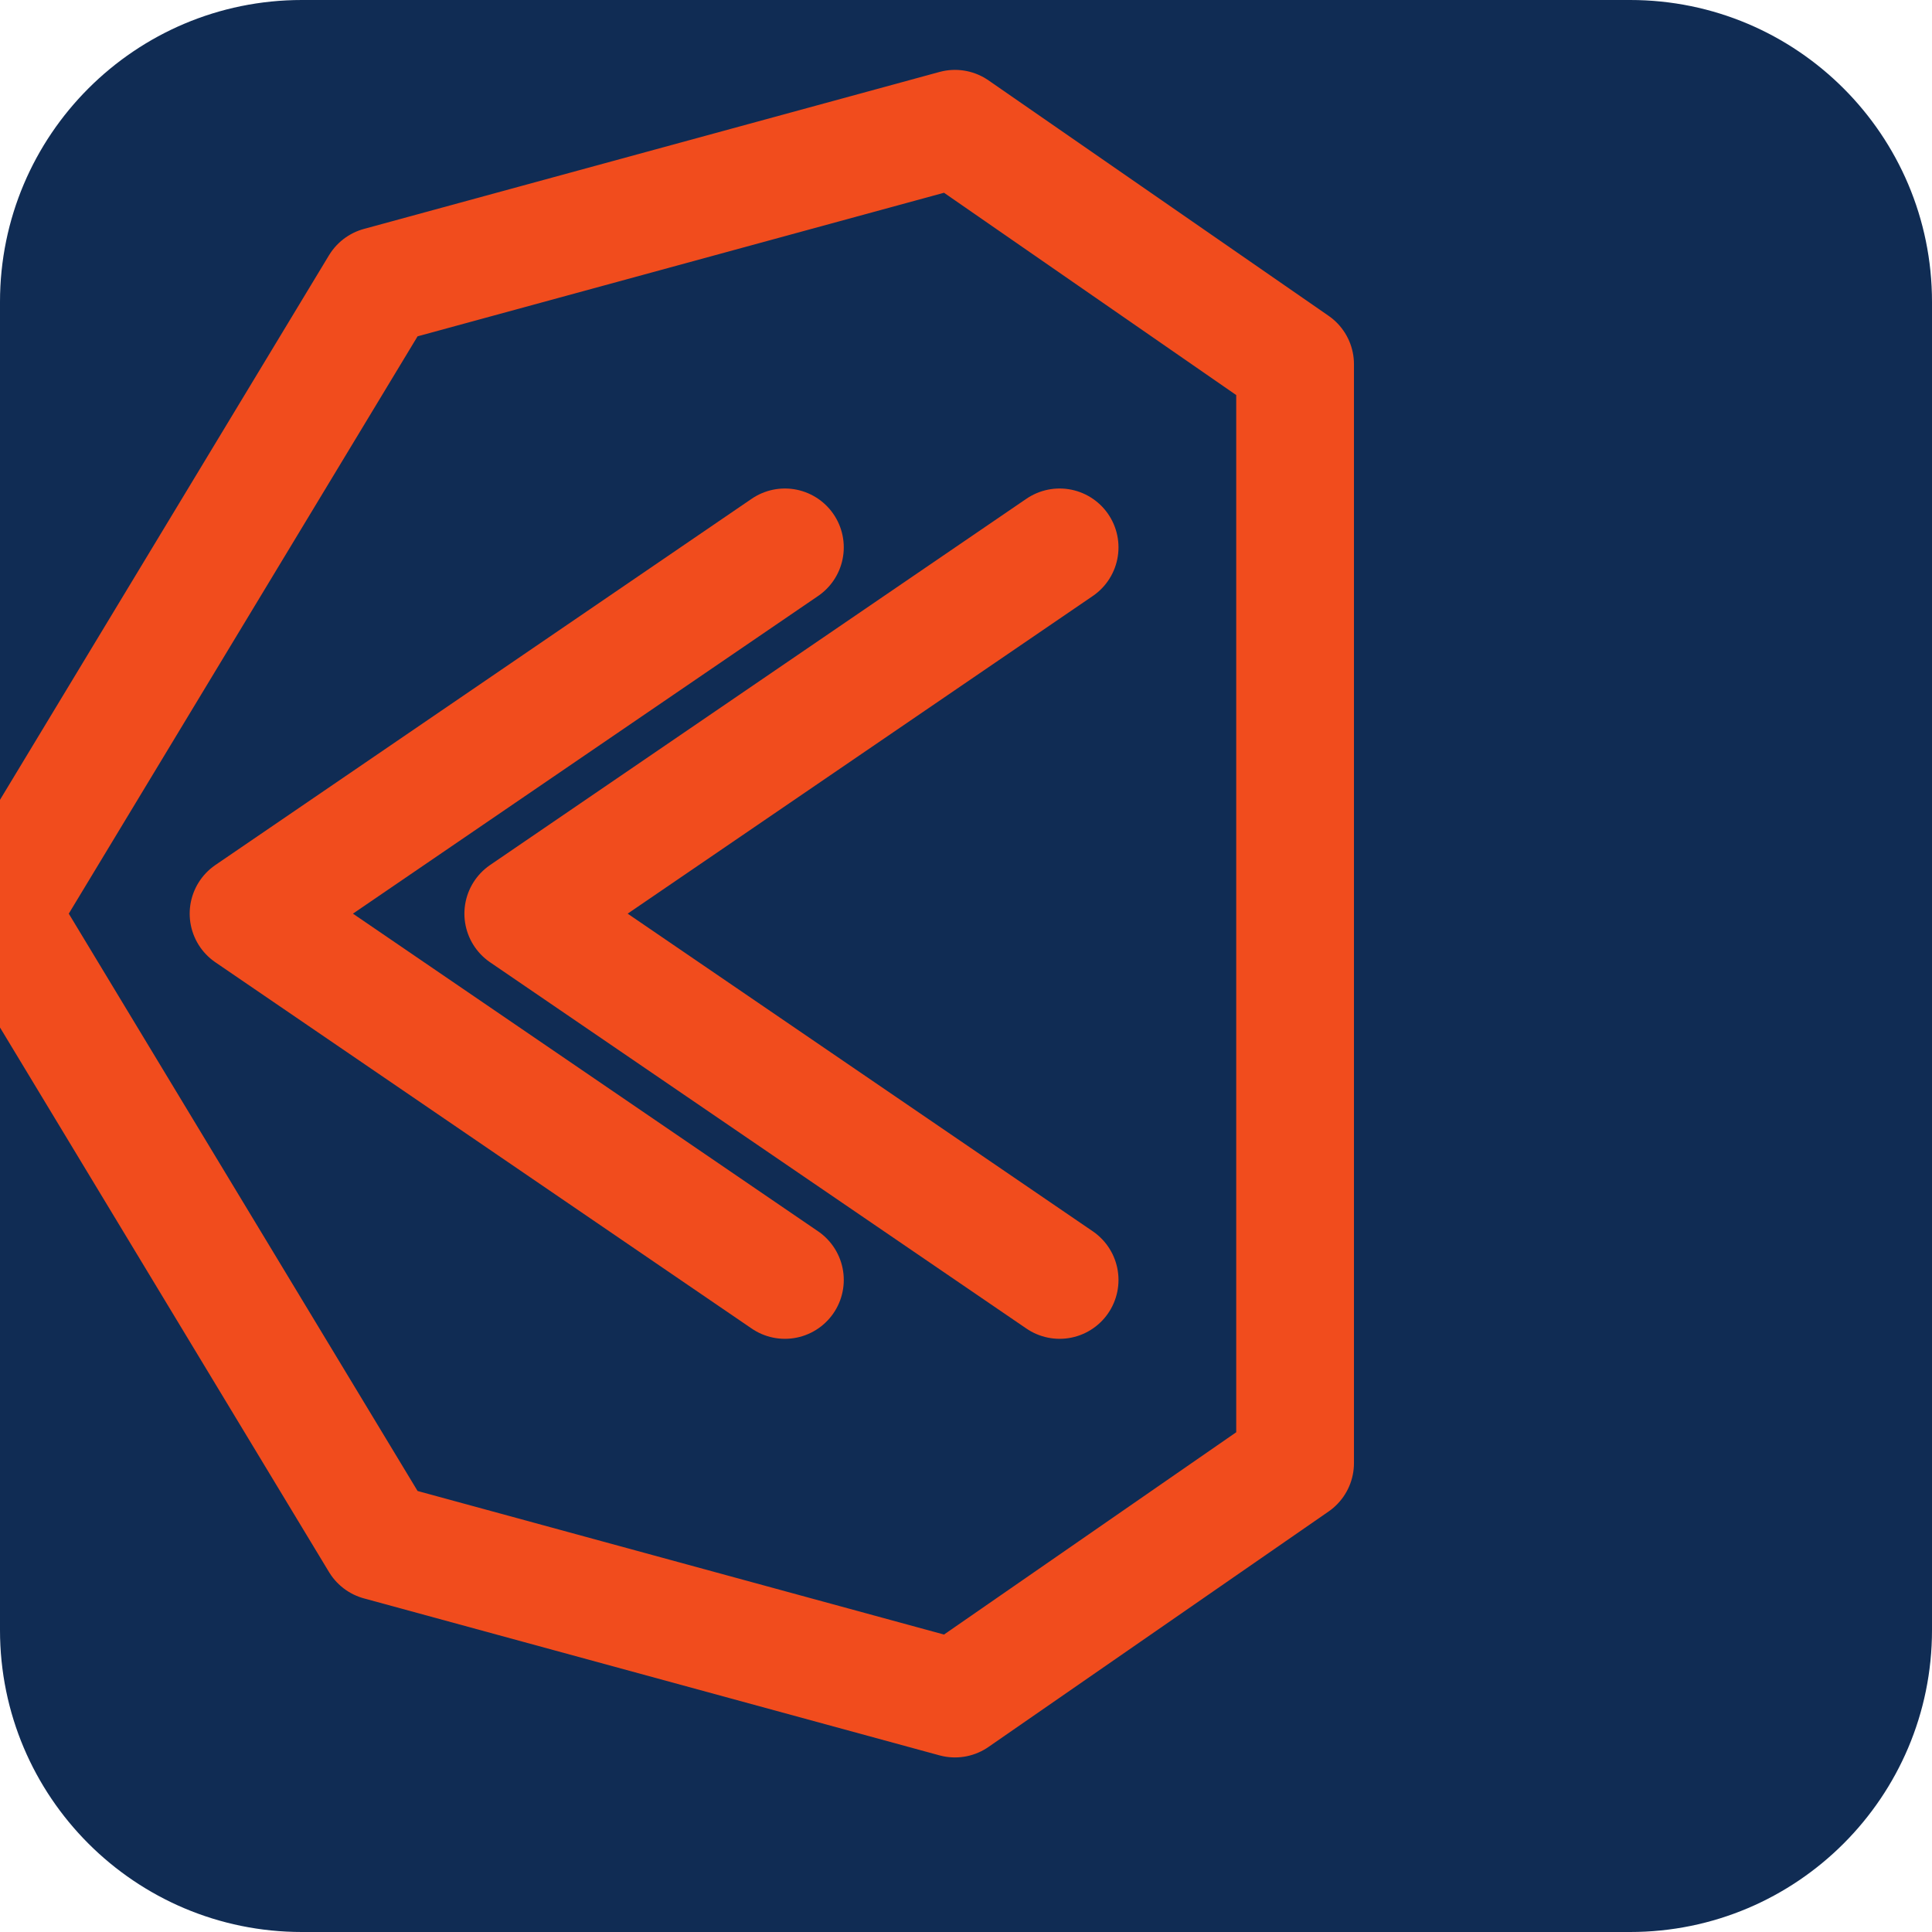
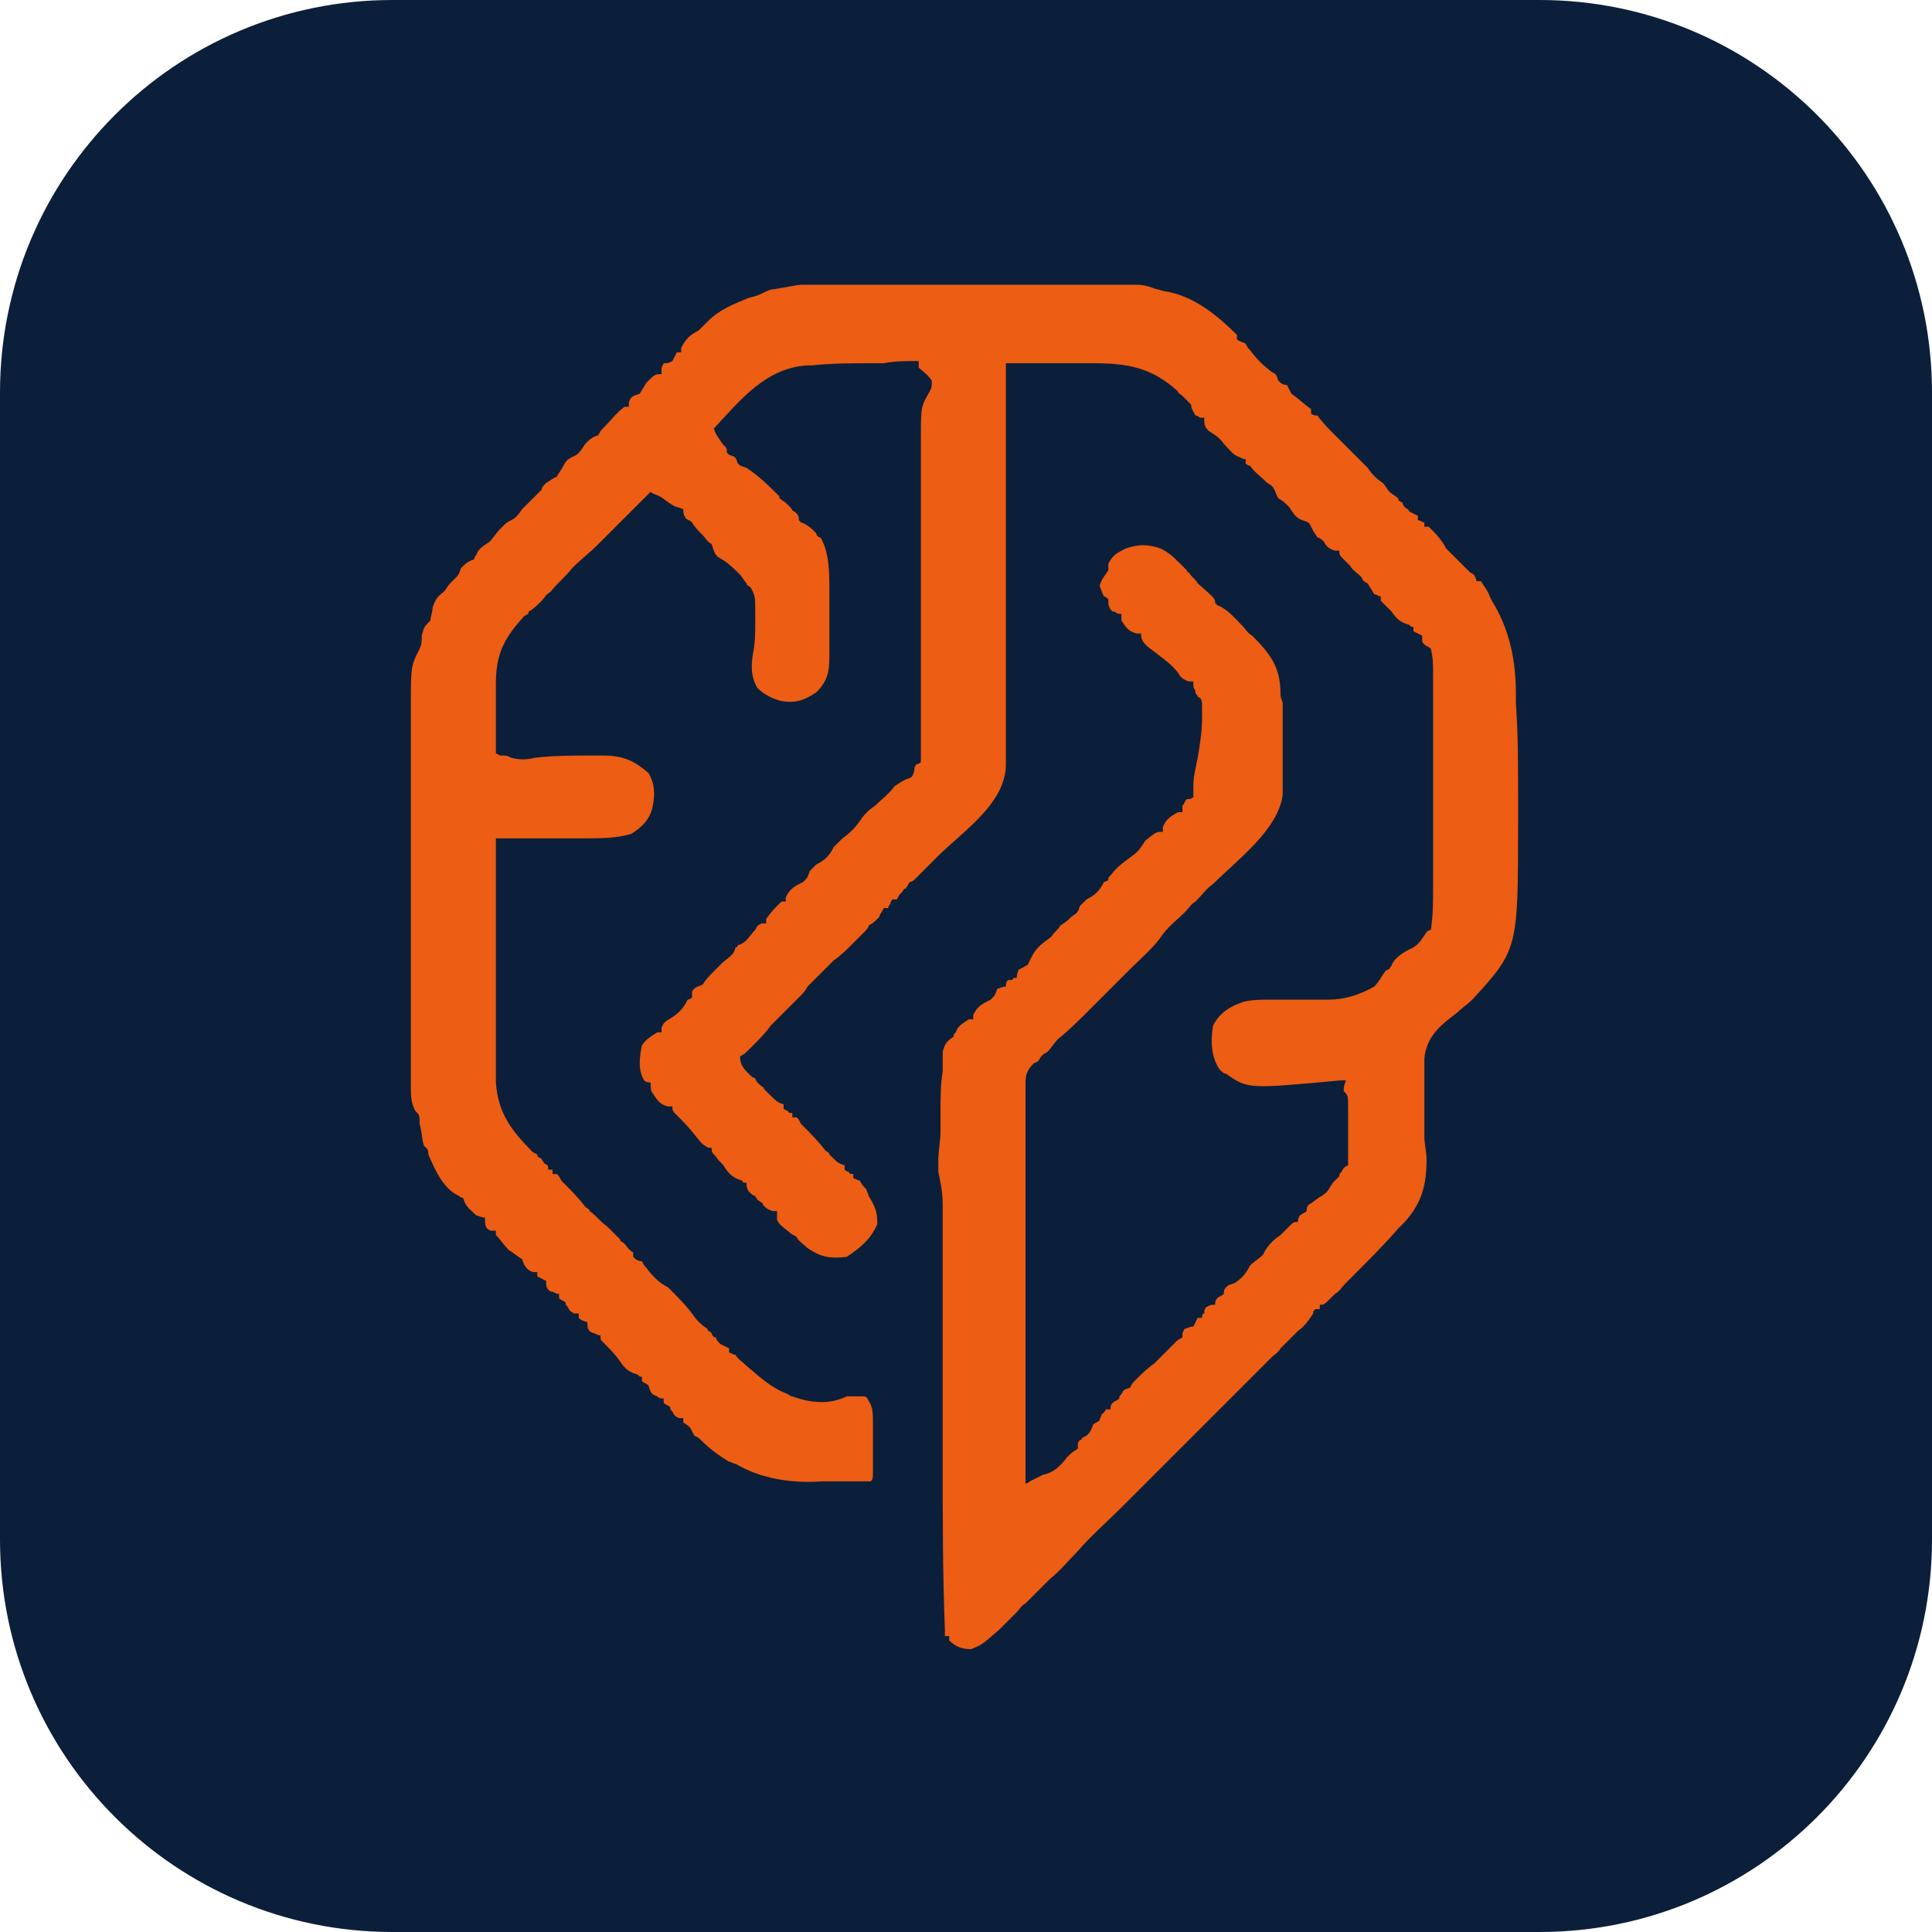
- <svg xmlns="http://www.w3.org/2000/svg" viewBox="0 0 128 128">
-   <rect width="128" height="128" rx="20" fill="#102C54" />
-   <g transform="translate(0 8.53) scale(0.8667) translate(-17 -4)" fill="none" stroke="#F14C1D" stroke-width="9" stroke-linecap="round" stroke-linejoin="round">
-     <path d="M17 64 L46 16 L90 4 L116 22 L116 106 L90 124 L46 112 Z" />
-     <path d="M98 36 L57 64 L98 92" />
-     <path d="M77 36 L36 64 L77 92" />
+ <svg xmlns="http://www.w3.org/2000/svg" viewBox="0 0 128 128" role="img" aria-label="Agentic Mindshift">
+   <rect width="128" height="128" rx="26" fill="#0B1F3A" />
+   <g transform="translate(26.5,18.0) scale(0.1444)" fill="#ED5D13">
+     <path transform="translate(185,6)" d="M0 0 C0 0 0 0 2 0 C4 0 6 0 9 0 C10 0 12 0 14 0 C18 0 22 0 27 0 C30 0 34 0 37 0 C46 0 55 0 63 0 C72 0 81 0 90 0 C97 0 105 0 112 0 C117 0 121 0 126 0 C130 0 134 0 139 0 C140 0 142 0 143 0 C146 0 148 0 150 0 C150 0 150 0 153 0 C157 0 159 1 162 2 C163 2 165 3 166 3 C179 5 190 14 199 23 C199 24 199 24 199 25 C200 26 201 26 203 27 C204 29 204 29 205 30 C208 34 211 37 215 40 C217 41 217 41 218 44 C219 45 220 46 222 46 C223 48 223 48 224 50 C227 52 230 55 233 57 C233 58 233 58 233 59 C234 60 235 60 236 60 C238 63 241 66 244 69 C246 71 248 73 250 75 C253 78 256 81 259 84 C261 87 263 89 266 91 C267 92 268 94 269 95 C270 96 272 97 273 98 C273 99 273 99 275 100 C275 101 276 102 276 102 C277 103 278 103 278 104 C280 105 280 105 282 106 C282 107 282 108 282 108 C283 108 284 109 285 109 C285 110 285 110 285 111 C285 111 286 111 287 111 C290 114 293 117 295 121 C299 125 302 128 306 132 C308 133 308 133 309 136 C309 136 310 136 311 136 C312 138 314 140 315 143 C315 143 315 143 316 145 C324 158 327 172 327 188 C327 189 327 191 327 192 C328 206 328 220 328 235 C328 238 328 242 328 246 C328 305 328 305 307 328 C305 330 302 332 300 334 C292 340 286 345 285 355 C285 363 285 370 285 378 C285 382 285 387 285 391 C285 394 286 398 286 401 C286 413 284 421 276 430 C275 431 274 432 273 433 C267 440 259 448 252 455 C251 456 250 457 249 458 C247 460 246 462 244 463 C244 463 244 463 242 465 C239 468 239 468 237 468 C237 469 237 470 237 470 C236 470 235 470 235 470 C234 471 234 471 234 472 C232 475 230 478 227 480 C226 481 226 481 225 482 C223 484 221 486 219 488 C218 490 216 491 215 492 C211 496 207 500 203 504 C199 508 195 512 191 516 C184 523 177 530 170 537 C162 545 154 553 146 561 C139 568 132 574 126 581 C122 585 118 590 113 594 C110 597 106 601 102 605 C100 606 99 608 98 609 C96 611 94 613 92 615 C92 615 92 615 90 617 C82 624 82 624 77 626 C73 626 70 625 67 622 C67 622 67 621 67 620 C66 620 65 620 65 620 C65 620 65 620 65 617 C64 591 64 566 64 540 C64 528 64 516 64 503 C64 493 64 482 64 471 C64 465 64 460 64 454 C64 449 64 443 64 438 C64 436 64 434 64 432 C64 429 64 427 64 424 C64 424 64 424 64 422 C64 416 63 412 62 407 C62 405 62 405 62 402 C62 397 63 393 63 388 C63 387 63 386 63 386 C63 383 63 381 63 379 C63 373 63 367 64 361 C64 360 64 359 64 358 C64 356 64 355 64 354 C64 353 64 352 64 352 C65 348 66 347 69 345 C69 344 69 344 70 343 C71 340 73 339 76 337 C76 337 77 337 78 337 C78 337 78 337 78 335 C80 331 82 330 86 328 C88 326 88 326 89 323 C90 323 91 322 93 322 C93 321 93 320 94 319 C94 319 95 319 96 319 C96 318 97 318 98 318 C98 317 98 316 99 314 C100 314 101 313 103 312 C104 310 104 310 105 308 C107 304 110 302 114 299 C115 297 117 296 118 294 C121 292 121 292 123 290 C126 288 126 288 127 285 C128 284 128 284 130 282 C134 280 136 278 138 274 C138 274 139 274 140 273 C140 272 140 272 141 271 C144 267 147 265 151 262 C154 260 155 258 157 255 C162 251 162 251 165 251 C165 251 165 251 165 249 C166 246 168 244 172 242 C172 242 173 242 174 242 C174 241 174 240 174 239 C175 238 175 237 176 236 C177 236 178 236 179 235 C179 233 179 233 179 230 C179 226 180 222 181 217 C182 211 183 205 183 199 C183 198 183 198 183 196 C183 190 183 190 181 189 C181 188 180 188 180 187 C180 186 179 185 179 184 C179 184 179 183 179 182 C178 182 177 182 177 182 C174 181 173 180 172 178 C168 173 163 170 158 166 C156 164 155 163 155 160 C154 160 154 160 153 160 C149 159 148 157 146 154 C146 153 146 152 146 151 C145 151 144 151 143 150 C142 150 142 150 141 149 C140 147 140 147 140 144 C139 144 139 143 138 143 C137 141 137 141 136 138 C137 135 138 134 140 131 C140 130 140 129 140 128 C142 124 144 123 148 121 C154 119 158 119 164 121 C168 123 170 125 173 128 C174 129 175 130 176 131 C176 131 176 132 177 132 C178 134 180 135 181 137 C189 144 189 144 189 146 C189 146 189 146 190 147 C195 149 198 153 202 157 C203 158 204 160 206 161 C215 170 219 176 219 188 C219 190 220 191 220 192 C220 195 220 198 220 201 C220 204 220 207 220 210 C220 213 220 216 220 219 C220 221 220 222 220 224 C220 226 220 228 220 230 C220 231 220 232 220 234 C218 250 199 264 188 275 C185 277 183 280 180 283 C178 284 177 286 175 288 C172 291 168 294 165 298 C161 304 155 309 150 314 C148 316 146 318 144 320 C140 324 136 328 132 332 C127 337 122 342 117 346 C115 348 114 350 112 352 C110 353 109 354 108 356 C108 356 107 357 106 357 C102 361 102 363 102 368 C102 369 102 369 102 370 C102 371 102 372 102 373 C102 375 102 378 102 380 C102 382 102 384 102 386 C102 391 102 396 102 401 C102 406 102 412 102 417 C102 427 102 437 102 447 C102 458 102 469 102 480 C102 504 102 527 102 550 C102 550 103 550 104 549 C106 548 108 547 110 546 C115 545 118 542 121 538 C123 536 123 536 126 534 C126 534 126 533 126 532 C126 532 126 531 127 530 C127 530 128 530 128 529 C131 528 132 526 133 523 C134 522 135 522 136 521 C136 520 137 519 137 518 C138 518 138 517 139 516 C139 516 140 516 141 516 C141 515 141 514 142 513 C143 512 144 512 145 511 C145 510 145 510 146 509 C147 507 147 507 150 506 C151 504 151 504 153 502 C155 500 158 497 161 495 C164 492 167 489 170 486 C172 484 172 484 174 483 C174 482 174 482 174 481 C174 481 174 481 175 479 C176 479 177 478 179 478 C180 476 180 476 181 474 C181 474 182 474 183 474 C183 473 183 472 184 472 C184 471 184 470 185 469 C187 468 187 468 189 468 C189 467 189 466 190 465 C191 464 192 464 193 463 C193 462 193 461 194 460 C195 459 195 459 198 458 C201 456 203 454 205 450 C207 448 209 447 211 445 C211 445 211 445 212 443 C214 440 216 438 219 436 C221 434 221 434 223 432 C225 430 225 430 227 430 C227 429 227 428 228 427 C229 426 230 426 231 425 C231 424 231 423 232 422 C234 421 236 419 238 418 C241 416 241 415 243 412 C244 411 245 410 246 409 C246 408 246 408 247 407 C248 405 248 405 250 404 C250 402 250 400 250 397 C250 396 250 396 250 395 C250 394 250 392 250 390 C250 388 250 386 250 384 C250 382 250 381 250 379 C250 379 250 379 250 377 C250 372 250 372 248 370 C248 368 248 368 249 365 C248 365 247 365 247 365 C204 369 204 369 194 362 C193 362 192 361 191 360 C187 354 187 347 188 340 C191 334 196 331 202 329 C206 328 210 328 215 328 C216 328 216 328 218 328 C220 328 224 328 226 328 C230 328 234 328 238 328 C239 328 239 328 241 328 C248 328 255 326 262 322 C264 320 265 318 267 315 C267 315 268 314 269 314 C269 313 270 313 270 312 C272 308 276 306 280 304 C283 302 284 300 286 297 C286 297 287 296 288 296 C289 289 289 283 289 276 C289 275 289 274 289 272 C289 269 289 265 289 262 C289 259 289 257 289 254 C289 248 289 242 289 237 C289 231 289 226 289 220 C289 215 289 209 289 203 C289 200 289 198 289 196 C289 192 289 189 289 185 C289 185 289 185 289 182 C289 172 289 172 288 167 C287 166 286 166 285 165 C284 164 284 164 284 163 C284 162 284 162 284 161 C282 160 282 160 280 159 C280 158 280 158 280 157 C279 157 279 157 278 156 C274 155 272 153 270 150 C268 148 267 147 265 145 C265 144 265 144 265 143 C264 143 263 142 262 142 C261 140 260 139 259 137 C257 136 257 136 256 134 C254 132 252 131 251 129 C250 128 249 127 248 126 C246 124 246 124 246 122 C245 122 244 122 244 122 C241 121 240 120 239 118 C238 117 237 116 236 116 C234 113 234 113 233 111 C232 109 232 109 229 108 C226 107 225 105 223 102 C221 100 220 99 218 98 C218 98 218 98 217 96 C216 93 215 92 213 91 C210 88 207 86 205 83 C204 83 203 82 203 82 C203 82 203 81 203 80 C202 80 202 80 200 79 C197 78 196 76 193 73 C191 70 189 69 186 67 C184 65 184 64 184 61 C183 61 182 61 182 61 C181 60 180 60 180 60 C179 58 178 57 178 55 C176 53 176 53 174 51 C173 50 172 50 172 49 C160 38 149 36 133 36 C133 36 133 36 130 36 C126 36 122 36 119 36 C116 36 114 36 111 36 C105 36 99 36 93 36 C93 37 93 38 93 39 C93 63 93 86 93 110 C93 122 93 133 93 144 C93 154 93 164 93 174 C93 180 93 185 93 190 C93 195 93 200 93 205 C93 207 93 209 93 211 C93 213 93 216 93 218 C93 219 93 220 93 220 C93 238 73 251 62 262 C58 266 55 269 52 272 C51 273 50 274 49 274 C48 275 48 276 47 277 C46 277 46 278 45 279 C44 280 44 280 43 282 C42 282 41 282 41 282 C40 283 40 284 40 284 C39 285 39 286 39 286 C38 286 37 286 37 286 C36 288 35 289 35 290 C33 292 32 293 30 294 C30 295 29 296 28 297 C27 298 26 299 25 300 C24 301 23 302 22 303 C20 305 17 308 14 310 C10 314 6 318 2 322 C1 324 0 325 -2 327 C-6 331 -11 336 -15 340 C-17 343 -20 346 -22 348 C-23 349 -23 349 -24 350 C-27 353 -27 353 -29 354 C-29 358 -27 360 -25 362 C-24 363 -23 364 -22 364 C-22 365 -21 366 -20 367 C-19 368 -18 368 -18 369 C-12 375 -12 375 -9 376 C-9 377 -9 378 -9 378 C-9 378 -8 379 -7 379 C-7 380 -6 380 -5 380 C-5 381 -5 382 -5 382 C-5 382 -4 382 -3 382 C-2 383 -2 383 -1 385 C3 389 7 393 10 397 C11 398 12 398 12 399 C16 403 16 403 19 404 C19 405 19 406 19 406 C19 406 20 407 21 407 C21 408 22 408 23 408 C23 409 23 410 23 410 C24 410 25 411 26 411 C27 413 27 413 29 415 C29 416 30 417 30 418 C33 423 34 425 34 431 C31 438 26 442 20 446 C12 447 8 446 2 442 C0 440 -2 439 -3 437 C-4 436 -5 436 -6 435 C-11 431 -11 431 -12 429 C-12 428 -12 426 -12 425 C-13 425 -14 425 -14 425 C-17 424 -18 423 -19 421 C-20 421 -20 420 -21 420 C-21 419 -22 419 -22 418 C-23 418 -24 417 -25 416 C-26 414 -26 414 -26 412 C-27 412 -28 412 -28 411 C-32 410 -34 408 -36 405 C-37 403 -39 402 -40 400 C-42 398 -42 398 -42 396 C-43 396 -44 396 -45 395 C-47 394 -48 392 -49 391 C-52 387 -55 384 -58 381 C-60 379 -60 379 -60 377 C-61 377 -62 377 -62 377 C-66 376 -67 374 -69 371 C-70 370 -70 368 -70 366 C-71 366 -72 366 -73 365 C-76 360 -75 354 -74 349 C-72 346 -70 345 -67 343 C-67 343 -66 343 -65 343 C-65 342 -65 342 -65 341 C-64 338 -63 338 -60 336 C-57 334 -55 332 -53 328 C-53 328 -52 328 -51 327 C-51 326 -51 326 -51 325 C-51 324 -51 324 -50 323 C-49 322 -48 322 -46 321 C-45 319 -43 317 -41 315 C-40 314 -38 312 -37 311 C-32 307 -32 307 -31 304 C-31 304 -30 304 -30 303 C-26 302 -25 299 -22 296 C-21 294 -21 294 -19 293 C-19 293 -18 293 -17 293 C-17 292 -17 292 -17 291 C-15 288 -13 286 -10 283 C-10 283 -9 283 -8 283 C-8 282 -8 282 -8 281 C-6 277 -4 276 0 274 C2 272 2 272 3 269 C4 268 4 268 6 266 C10 264 12 262 14 258 C15 257 16 256 18 254 C21 252 24 249 26 246 C28 243 30 241 33 239 C36 236 39 234 42 230 C45 228 45 228 47 227 C50 226 50 226 51 223 C51 222 51 221 52 220 C52 220 53 220 54 219 C54 216 54 216 54 213 C54 212 54 212 54 211 C54 209 54 206 54 204 C54 203 54 201 54 199 C54 196 54 193 54 189 C54 184 54 178 54 173 C54 157 54 142 54 126 C54 118 54 109 54 101 C54 95 54 90 54 85 C54 81 54 78 54 74 C54 73 54 71 54 70 C54 56 54 56 58 49 C59 47 59 47 59 44 C57 41 55 40 53 38 C53 37 53 36 53 35 C47 35 42 35 37 36 C35 36 33 36 32 36 C22 36 13 36 4 37 C3 37 3 37 2 37 C-17 38 -29 53 -41 66 C-40 69 -39 70 -37 73 C-35 75 -35 75 -35 77 C-35 77 -35 77 -34 78 C-31 79 -31 79 -30 82 C-29 83 -29 83 -26 84 C-20 88 -16 92 -11 97 C-11 98 -11 98 -8 100 C-8 100 -8 100 -6 102 C-5 103 -5 104 -4 104 C-2 106 -2 106 -2 108 C-2 108 -1 109 -1 109 C2 110 4 112 6 114 C6 115 7 116 8 116 C12 123 12 132 12 140 C12 141 12 142 12 143 C12 146 12 148 12 150 C12 154 12 157 12 161 C12 163 12 165 12 168 C12 168 12 168 12 171 C12 178 11 182 6 187 C0 191 -4 192 -10 191 C-14 190 -18 188 -21 185 C-24 180 -24 175 -23 169 C-22 164 -22 160 -22 154 C-22 153 -22 152 -22 151 C-22 143 -22 143 -24 139 C-25 138 -26 138 -26 137 C-27 136 -28 134 -29 133 C-32 130 -35 127 -39 125 C-41 123 -41 122 -42 119 C-44 118 -45 116 -46 115 C-48 113 -50 111 -51 109 C-52 108 -53 108 -54 107 C-55 105 -55 105 -55 103 C-57 102 -59 102 -60 101 C-62 100 -64 98 -66 97 C-68 96 -69 96 -70 95 C-78 103 -86 111 -94 119 C-98 123 -102 126 -106 130 C-109 134 -113 137 -116 141 C-118 142 -119 144 -120 145 C-122 147 -124 149 -126 150 C-126 151 -126 151 -128 152 C-137 162 -141 169 -141 183 C-141 184 -141 185 -141 186 C-141 189 -141 192 -141 195 C-141 197 -141 199 -141 201 C-141 205 -141 210 -141 215 C-141 215 -141 215 -139 216 C-136 216 -136 216 -134 217 C-130 218 -127 218 -123 217 C-114 216 -106 216 -98 216 C-96 216 -94 216 -92 216 C-83 216 -78 218 -71 224 C-68 229 -68 234 -69 239 C-70 245 -74 249 -79 252 C-86 254 -93 254 -100 254 C-101 254 -102 254 -104 254 C-107 254 -111 254 -115 254 C-118 254 -120 254 -123 254 C-129 254 -135 254 -141 254 C-141 270 -141 285 -141 301 C-141 308 -141 315 -141 322 C-141 329 -141 335 -141 341 C-141 344 -141 348 -141 351 C-141 355 -141 359 -141 362 C-141 363 -141 364 -141 366 C-140 380 -134 388 -124 398 C-124 398 -124 398 -122 399 C-122 400 -122 400 -120 401 C-120 402 -119 402 -119 403 C-117 404 -117 404 -117 406 C-117 406 -116 406 -115 406 C-115 407 -115 408 -115 408 C-115 408 -114 408 -113 408 C-112 409 -112 409 -111 411 C-107 415 -103 419 -100 423 C-99 424 -98 424 -98 425 C-95 427 -93 430 -90 432 C-88 434 -86 436 -84 438 C-84 439 -83 439 -82 440 C-81 441 -80 443 -78 444 C-78 445 -78 446 -78 446 C-77 447 -76 448 -74 448 C-73 450 -73 450 -72 451 C-69 455 -66 458 -62 460 C-58 464 -54 468 -51 472 C-49 475 -47 477 -44 479 C-44 480 -43 480 -42 481 C-42 482 -41 483 -40 483 C-40 484 -39 485 -38 486 C-36 487 -36 487 -34 488 C-34 489 -34 490 -34 490 C-33 490 -32 491 -31 491 C-30 493 -28 494 -26 496 C-20 501 -15 506 -7 509 C-7 509 -6 510 -5 510 C3 513 12 514 20 510 C22 510 22 510 24 510 C25 510 26 510 26 510 C29 510 29 510 30 512 C32 515 32 518 32 522 C32 523 32 523 32 524 C32 526 32 527 32 529 C32 531 32 534 32 536 C32 538 32 539 32 541 C32 542 32 542 32 543 C32 548 32 548 31 549 C28 549 26 549 23 549 C23 549 22 549 21 549 C20 549 18 549 16 549 C14 549 12 549 9 549 C-5 550 -19 548 -31 541 C-32 541 -33 540 -34 540 C-39 537 -43 534 -47 530 C-48 529 -48 529 -50 528 C-50 528 -50 528 -51 526 C-52 524 -52 524 -55 522 C-55 522 -55 521 -55 520 C-56 520 -57 520 -57 520 C-59 519 -59 519 -60 517 C-61 516 -61 516 -61 515 C-62 514 -63 514 -64 513 C-64 512 -64 512 -64 511 C-65 511 -66 511 -67 510 C-70 509 -70 508 -71 505 C-72 504 -73 504 -74 503 C-74 502 -74 502 -74 501 C-75 501 -75 501 -76 500 C-80 499 -82 497 -84 494 C-86 491 -89 488 -92 485 C-93 484 -93 484 -93 482 C-94 482 -94 482 -96 481 C-97 481 -98 480 -98 480 C-99 479 -99 478 -99 476 C-102 475 -102 475 -103 474 C-103 474 -103 473 -103 472 C-104 472 -105 472 -105 472 C-107 471 -107 471 -108 469 C-109 468 -109 468 -109 467 C-110 466 -111 466 -112 465 C-112 464 -112 464 -112 463 C-113 463 -113 463 -115 462 C-116 462 -116 462 -117 461 C-118 460 -118 458 -118 457 C-120 456 -120 456 -122 455 C-122 454 -122 454 -122 453 C-123 453 -124 453 -124 453 C-127 452 -128 450 -129 447 C-131 446 -133 444 -135 443 C-137 441 -139 438 -141 436 C-141 436 -141 435 -141 434 C-142 434 -143 434 -143 434 C-144 434 -145 433 -145 433 C-146 432 -146 430 -146 428 C-148 428 -149 427 -150 427 C-153 424 -155 423 -156 419 C-157 419 -158 418 -158 418 C-165 415 -169 406 -172 399 C-172 397 -172 397 -174 395 C-175 392 -175 388 -176 385 C-176 381 -176 381 -178 379 C-180 375 -180 372 -180 368 C-180 367 -180 366 -180 366 C-180 363 -180 360 -180 357 C-180 355 -180 354 -180 352 C-180 346 -180 341 -180 336 C-180 331 -180 327 -180 322 C-180 312 -180 301 -180 291 C-180 280 -180 269 -180 259 C-180 249 -180 240 -180 231 C-180 225 -180 220 -180 214 C-180 209 -180 204 -180 199 C-180 197 -180 195 -180 193 C-180 175 -180 175 -176 167 C-175 165 -175 163 -175 161 C-174 157 -174 157 -171 154 C-171 152 -170 150 -170 148 C-169 145 -168 143 -165 141 C-164 140 -163 138 -162 137 C-162 137 -162 137 -160 135 C-158 133 -158 133 -157 130 C-155 128 -154 127 -151 126 C-151 126 -151 125 -150 124 C-149 121 -147 120 -144 118 C-142 116 -141 114 -139 112 C-136 109 -136 109 -134 108 C-132 107 -131 106 -129 103 C-126 100 -123 97 -120 94 C-120 93 -119 92 -118 91 C-115 89 -115 89 -113 88 C-112 86 -111 85 -110 83 C-109 81 -108 80 -106 79 C-103 78 -102 76 -100 73 C-98 71 -97 70 -94 69 C-93 67 -93 67 -91 65 C-88 62 -86 59 -82 56 C-82 56 -81 56 -80 56 C-80 56 -80 55 -80 54 C-79 51 -78 51 -75 50 C-74 48 -73 47 -72 45 C-68 41 -68 41 -65 41 C-65 40 -65 40 -65 39 C-65 38 -65 38 -64 36 C-62 36 -62 36 -60 35 C-59 33 -59 33 -58 31 C-58 31 -57 31 -56 31 C-56 30 -56 30 -56 29 C-54 25 -52 23 -48 21 C-46 19 -46 19 -44 17 C-38 11 -32 9 -25 6 C-21 5 -21 5 -19 4 C-17 3 -15 2 -13 2 C-2 0 -2 0 0 0 Z " />
  </g>
</svg>
